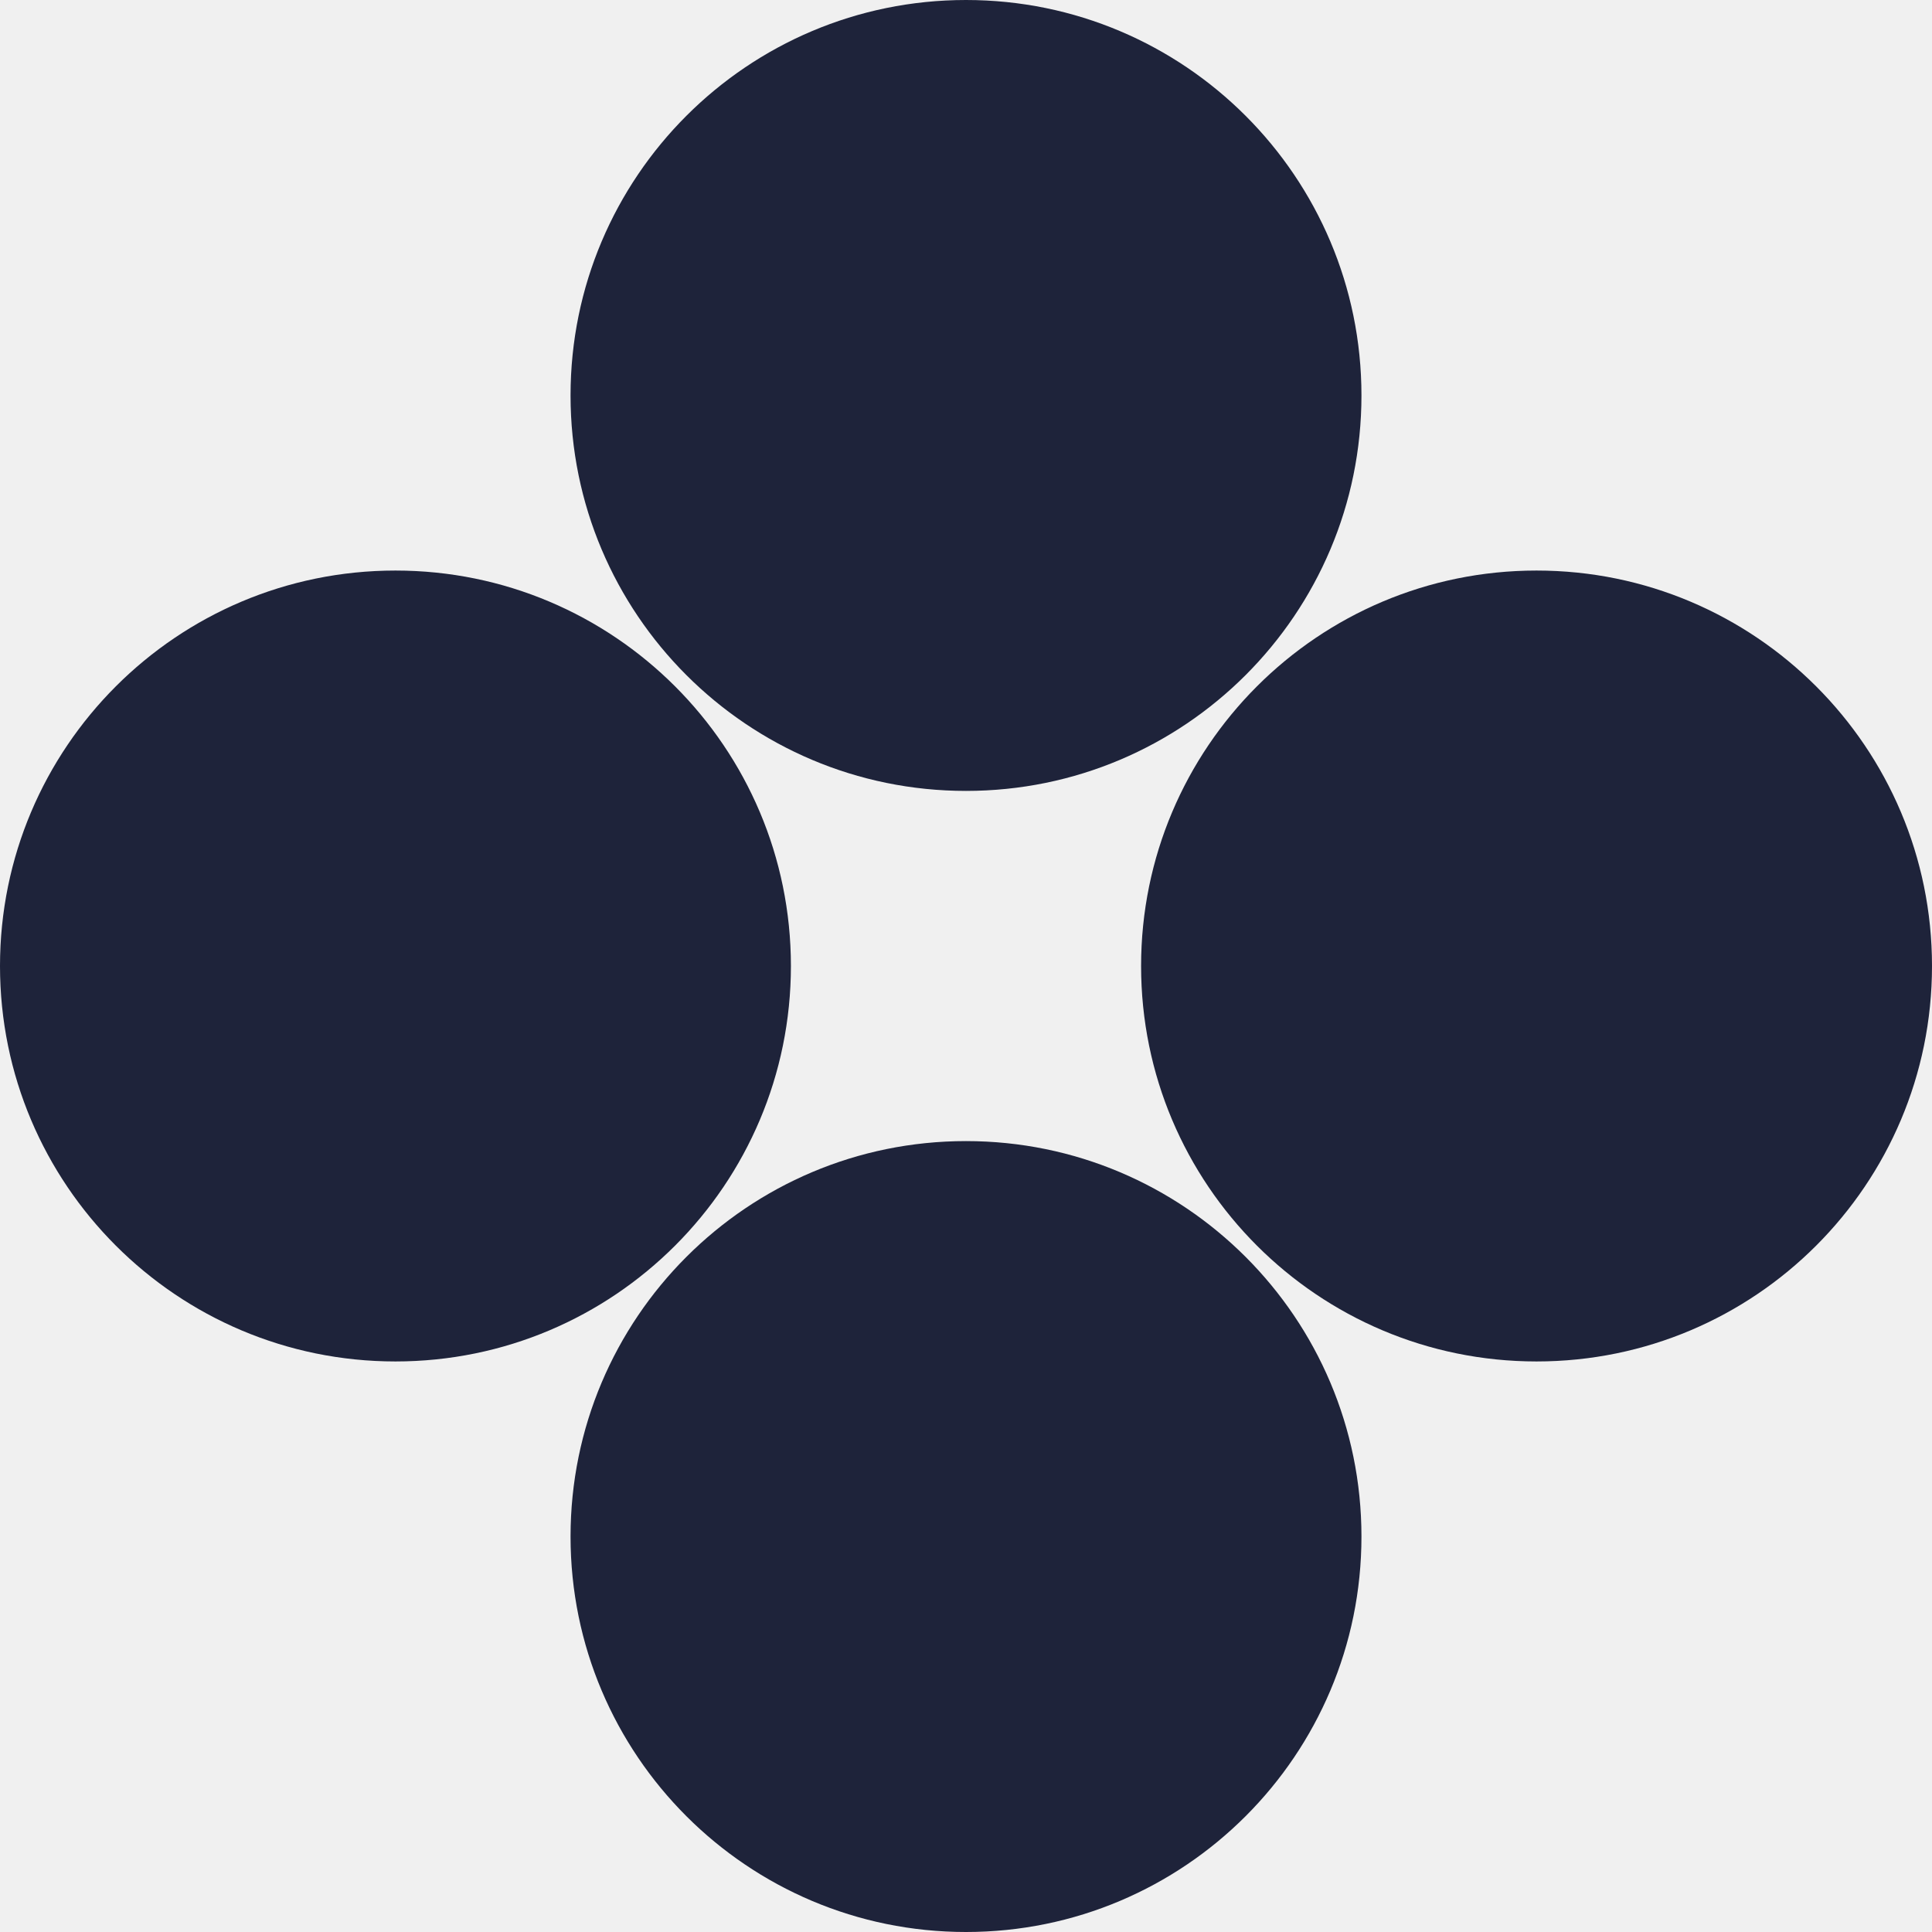
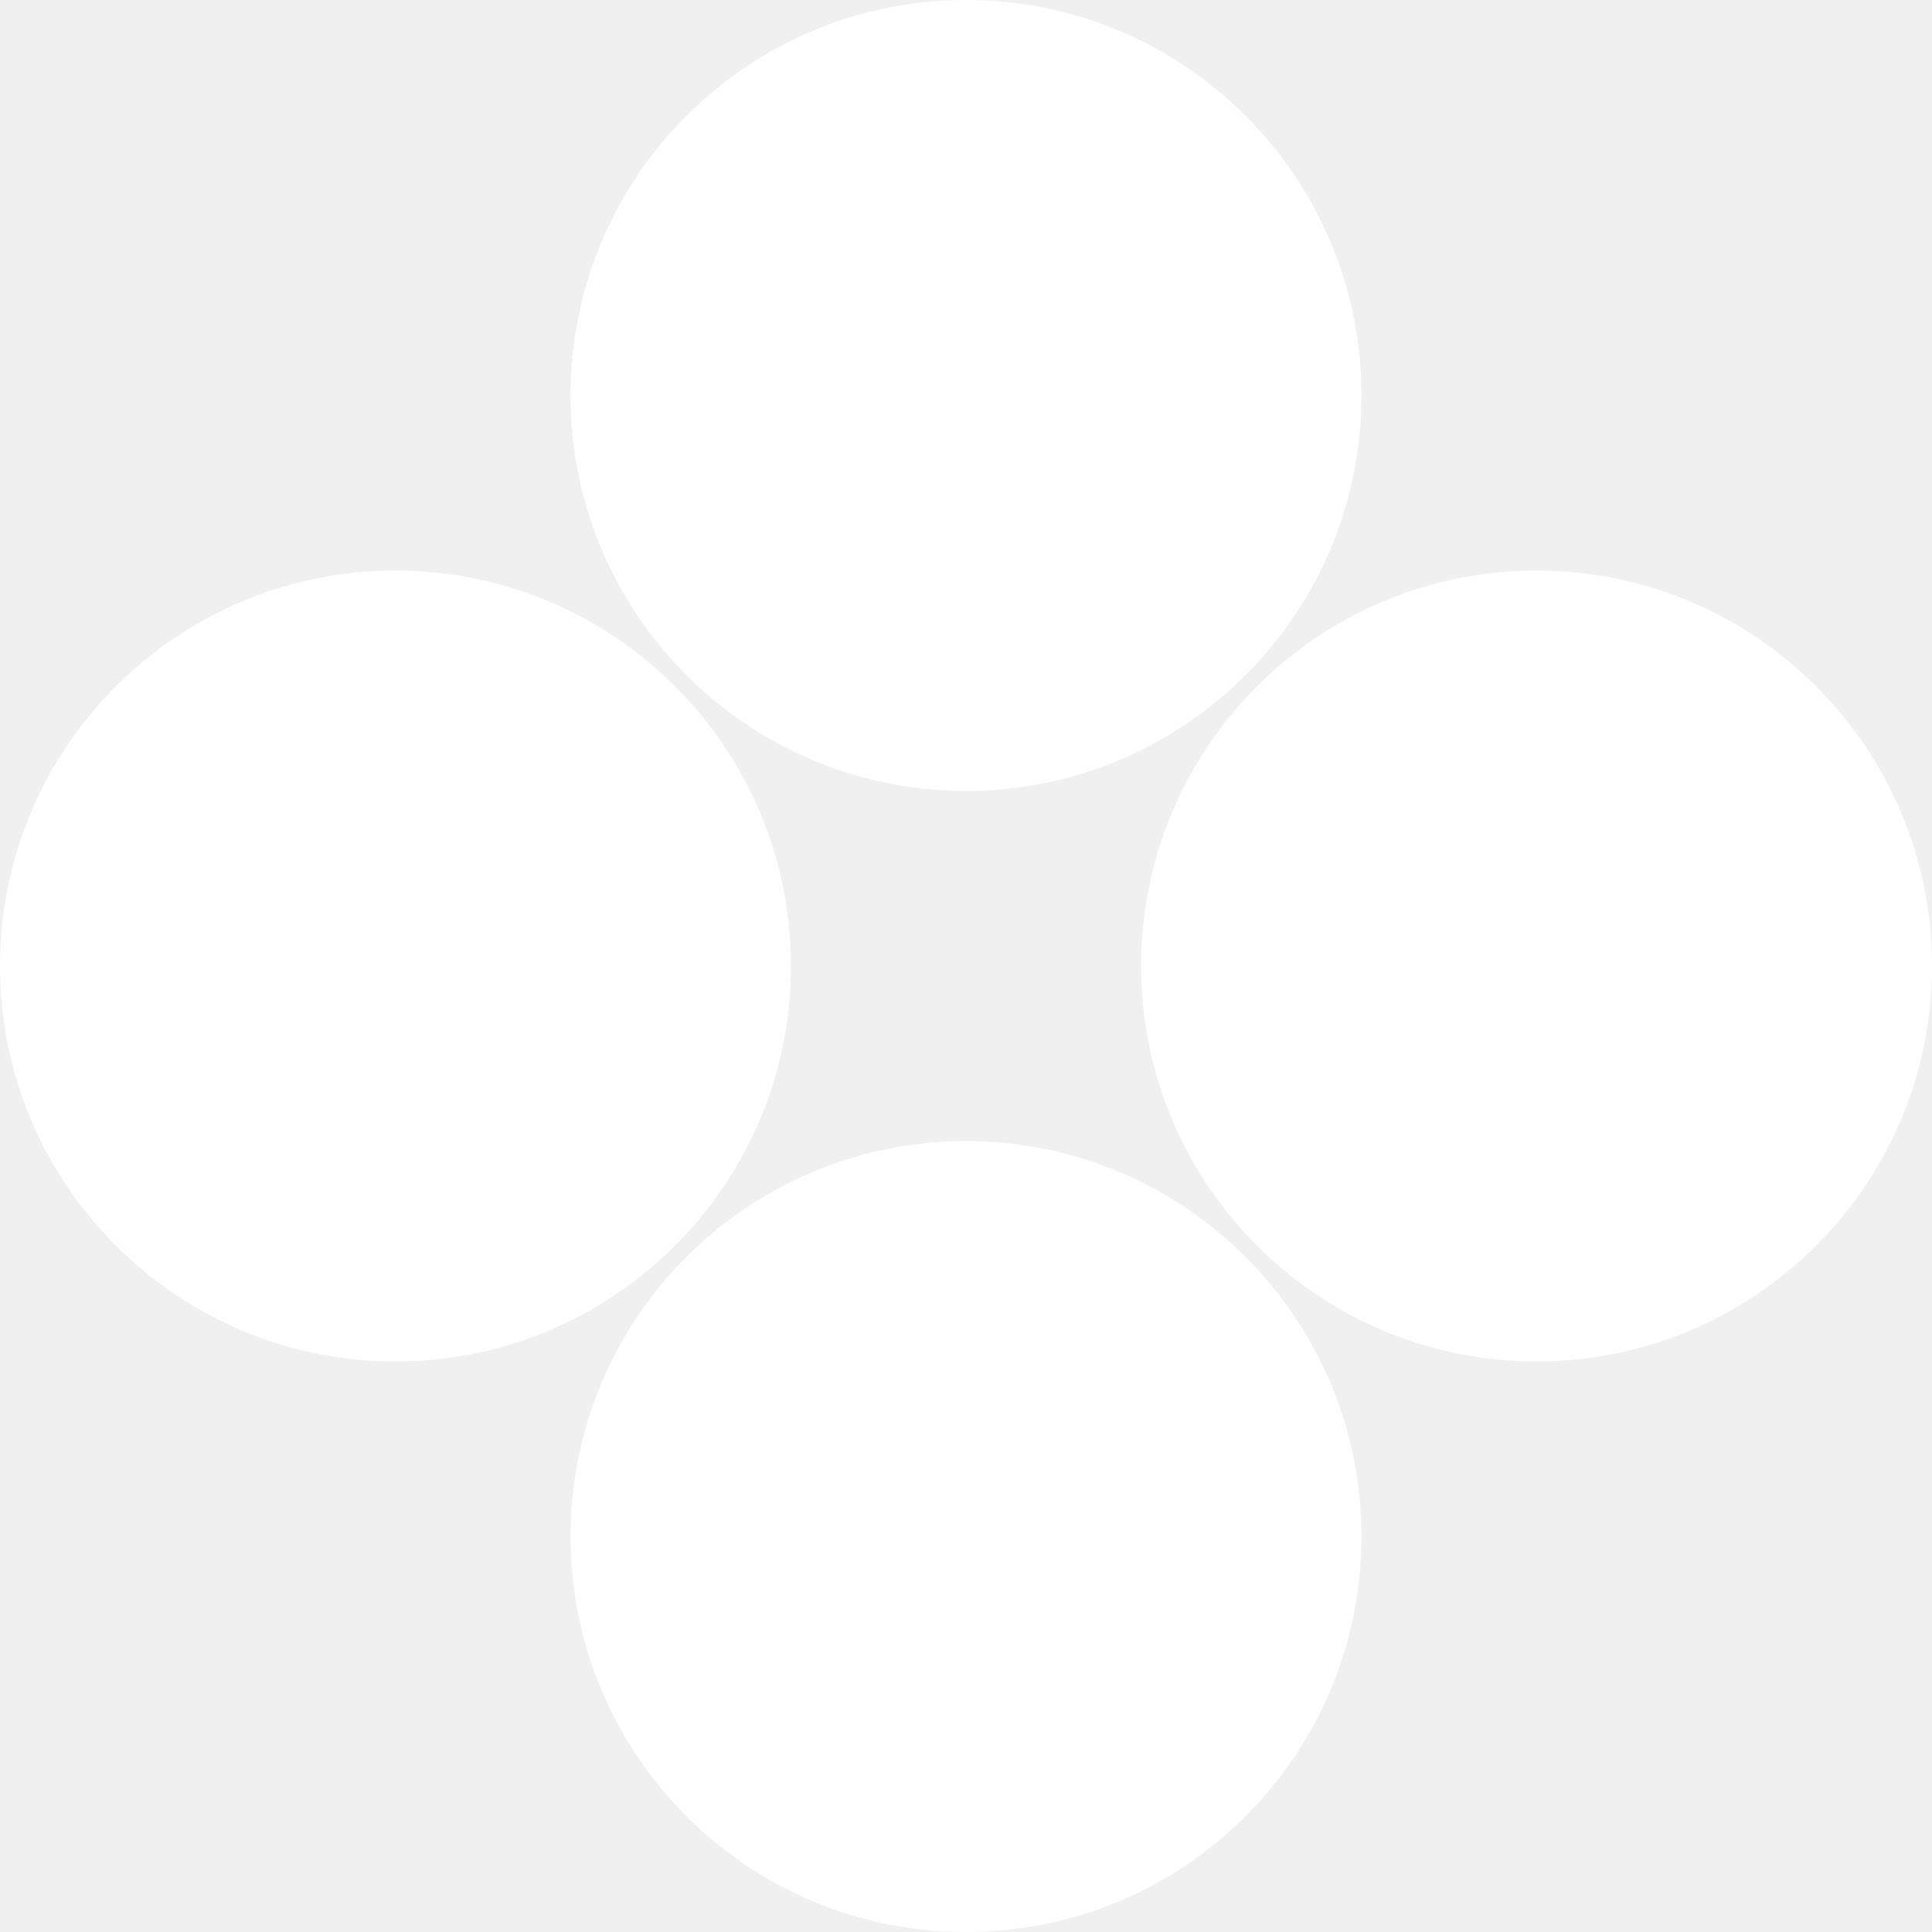
<svg xmlns="http://www.w3.org/2000/svg" id="Livello_2" data-name="Livello 2" viewBox="0 0 96 96">
  <defs>
    <style>
      .cls-1 {
        stroke-width: 0px;
      }
    </style>
  </defs>
-   <circle class="cls-1" cx="48" cy="19.65" r="19.65" fill="#1E233A" />
-   <circle class="cls-1" cx="76.35" cy="48" r="19.65" fill="#1E233A" />
-   <circle class="cls-1" cx="48" cy="76.35" r="19.65" fill="#1E233A" />
-   <circle class="cls-1" cx="19.65" cy="48" r="19.65" fill="#1E233A" />
+   <circle class="cls-1" cx="48" cy="19.65" r="19.65" fill="#ffffff" />
+   <circle class="cls-1" cx="76.35" cy="48" r="19.65" fill="#ffffff" />
+   <circle class="cls-1" cx="48" cy="76.35" r="19.65" fill="#ffffff" />
+   <circle class="cls-1" cx="19.65" cy="48" r="19.65" fill="#ffffff" />
</svg>
